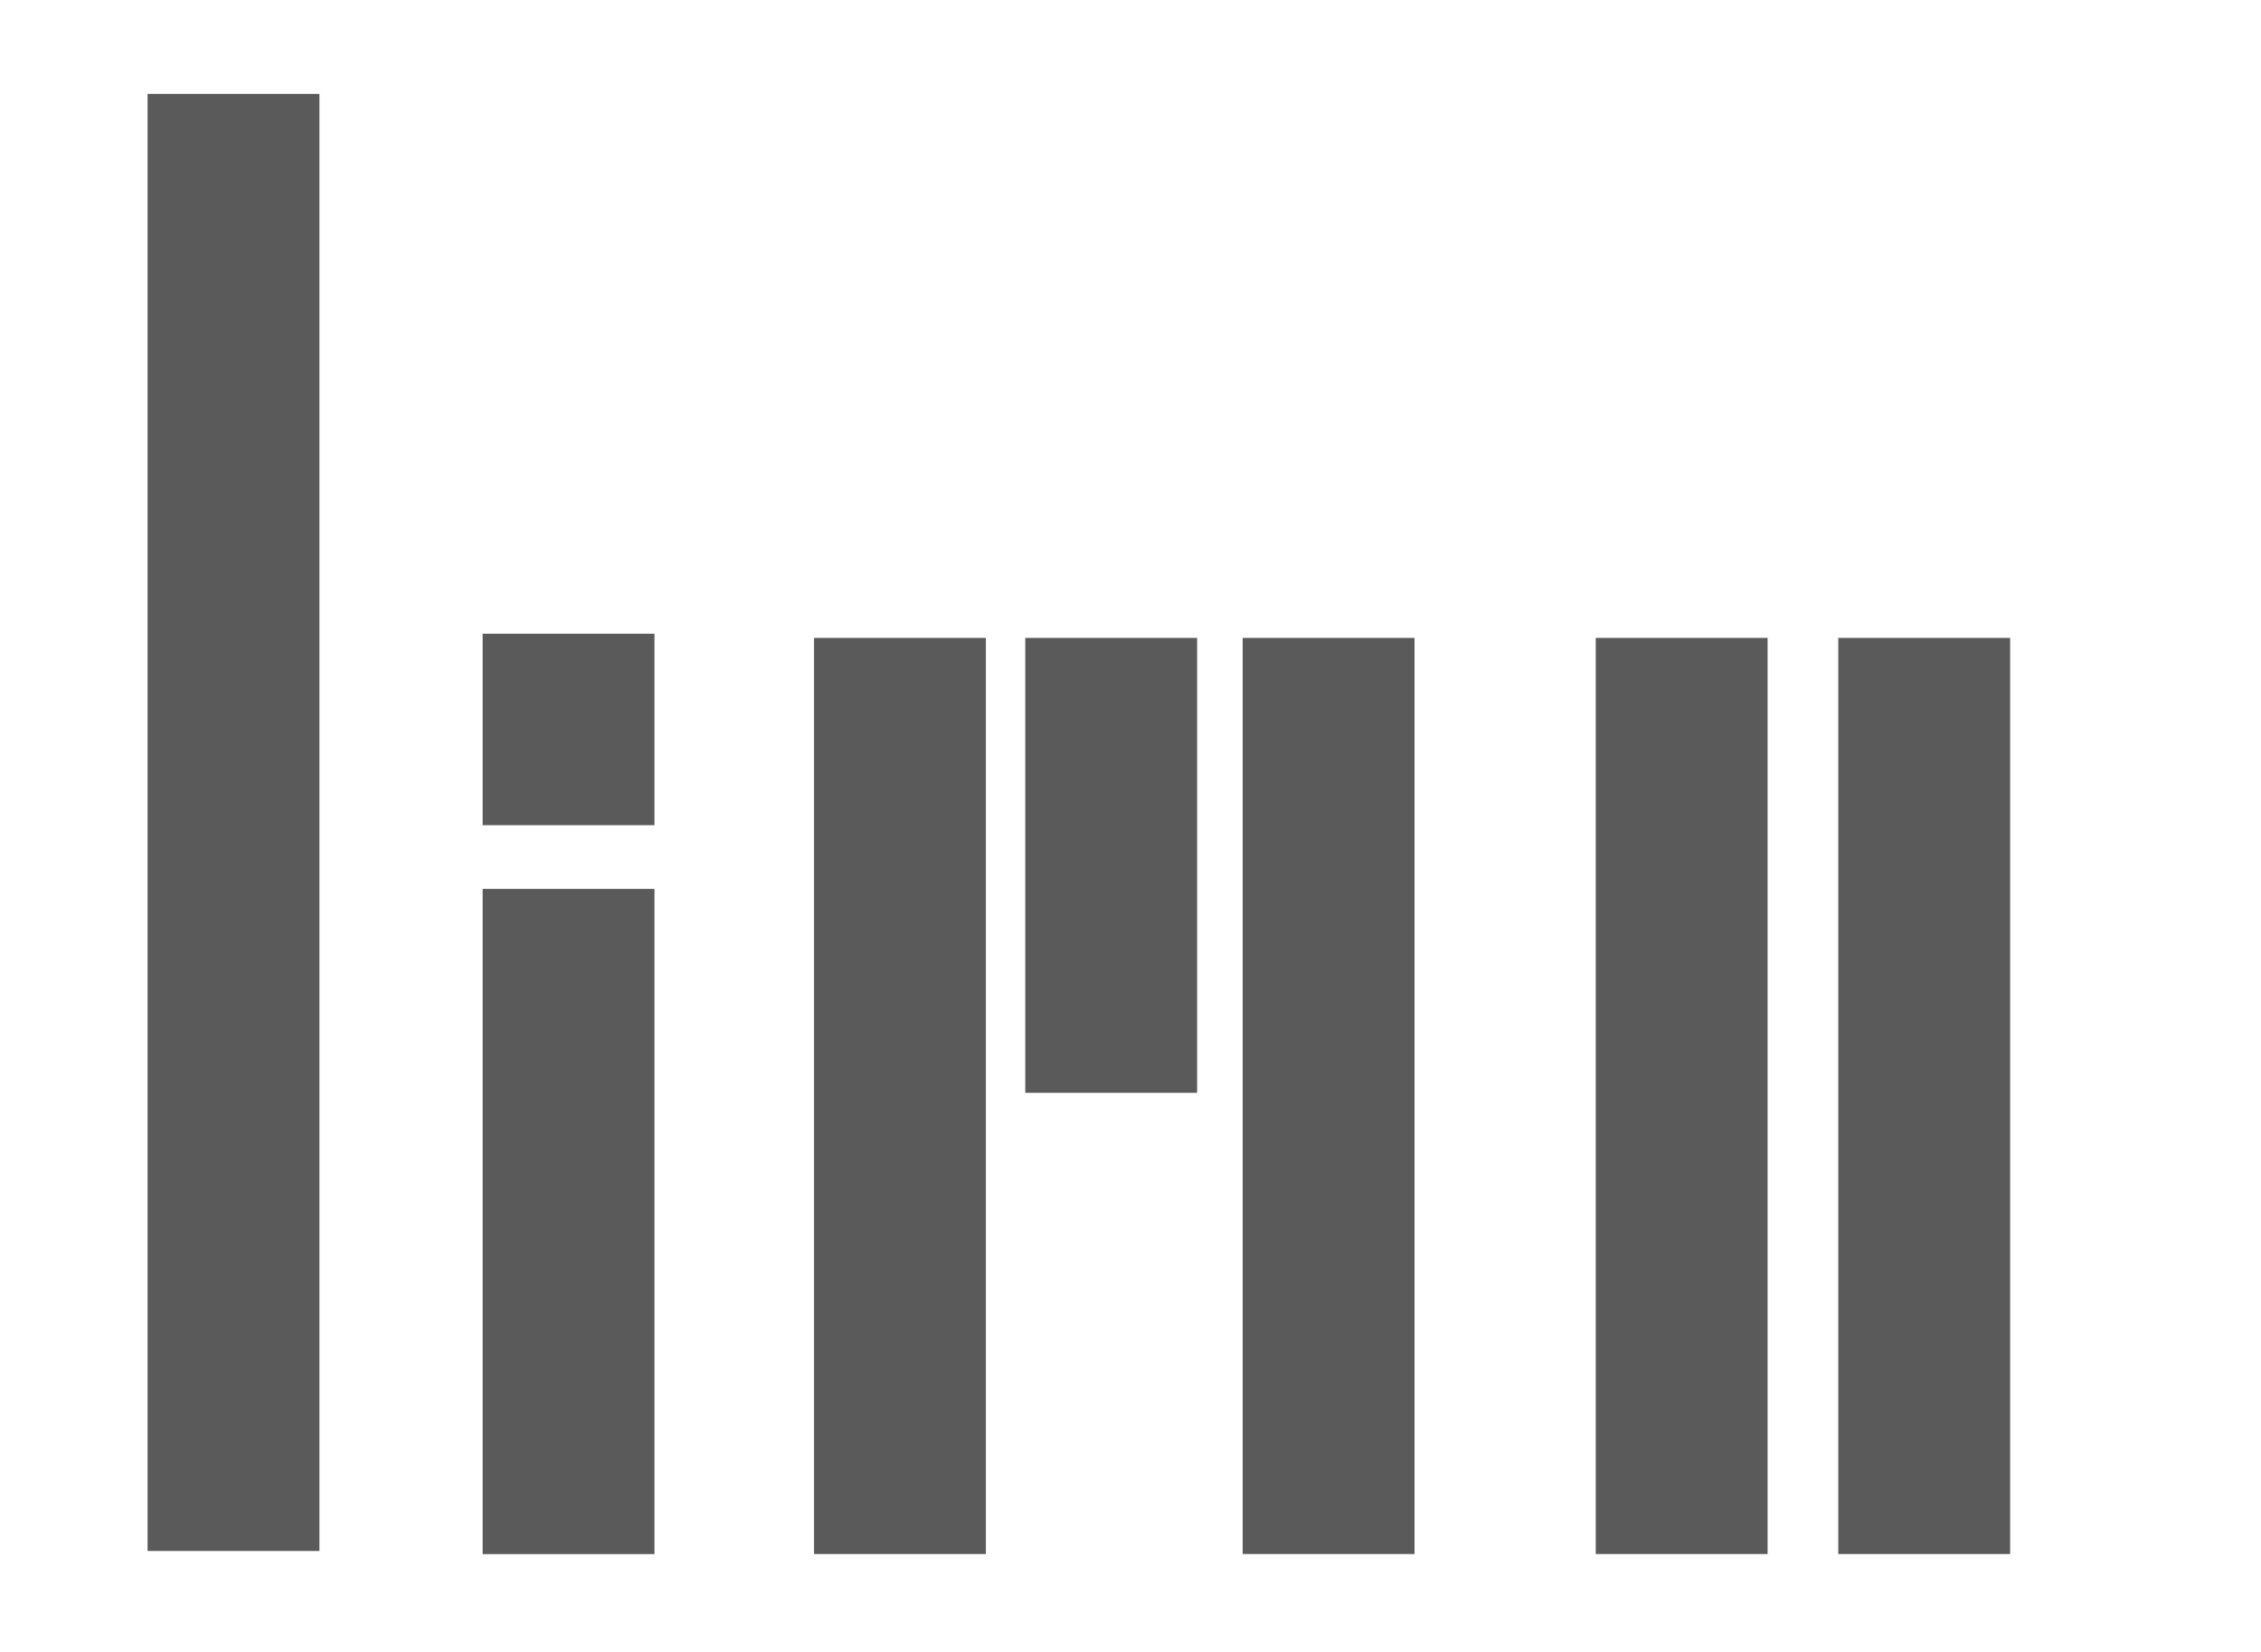
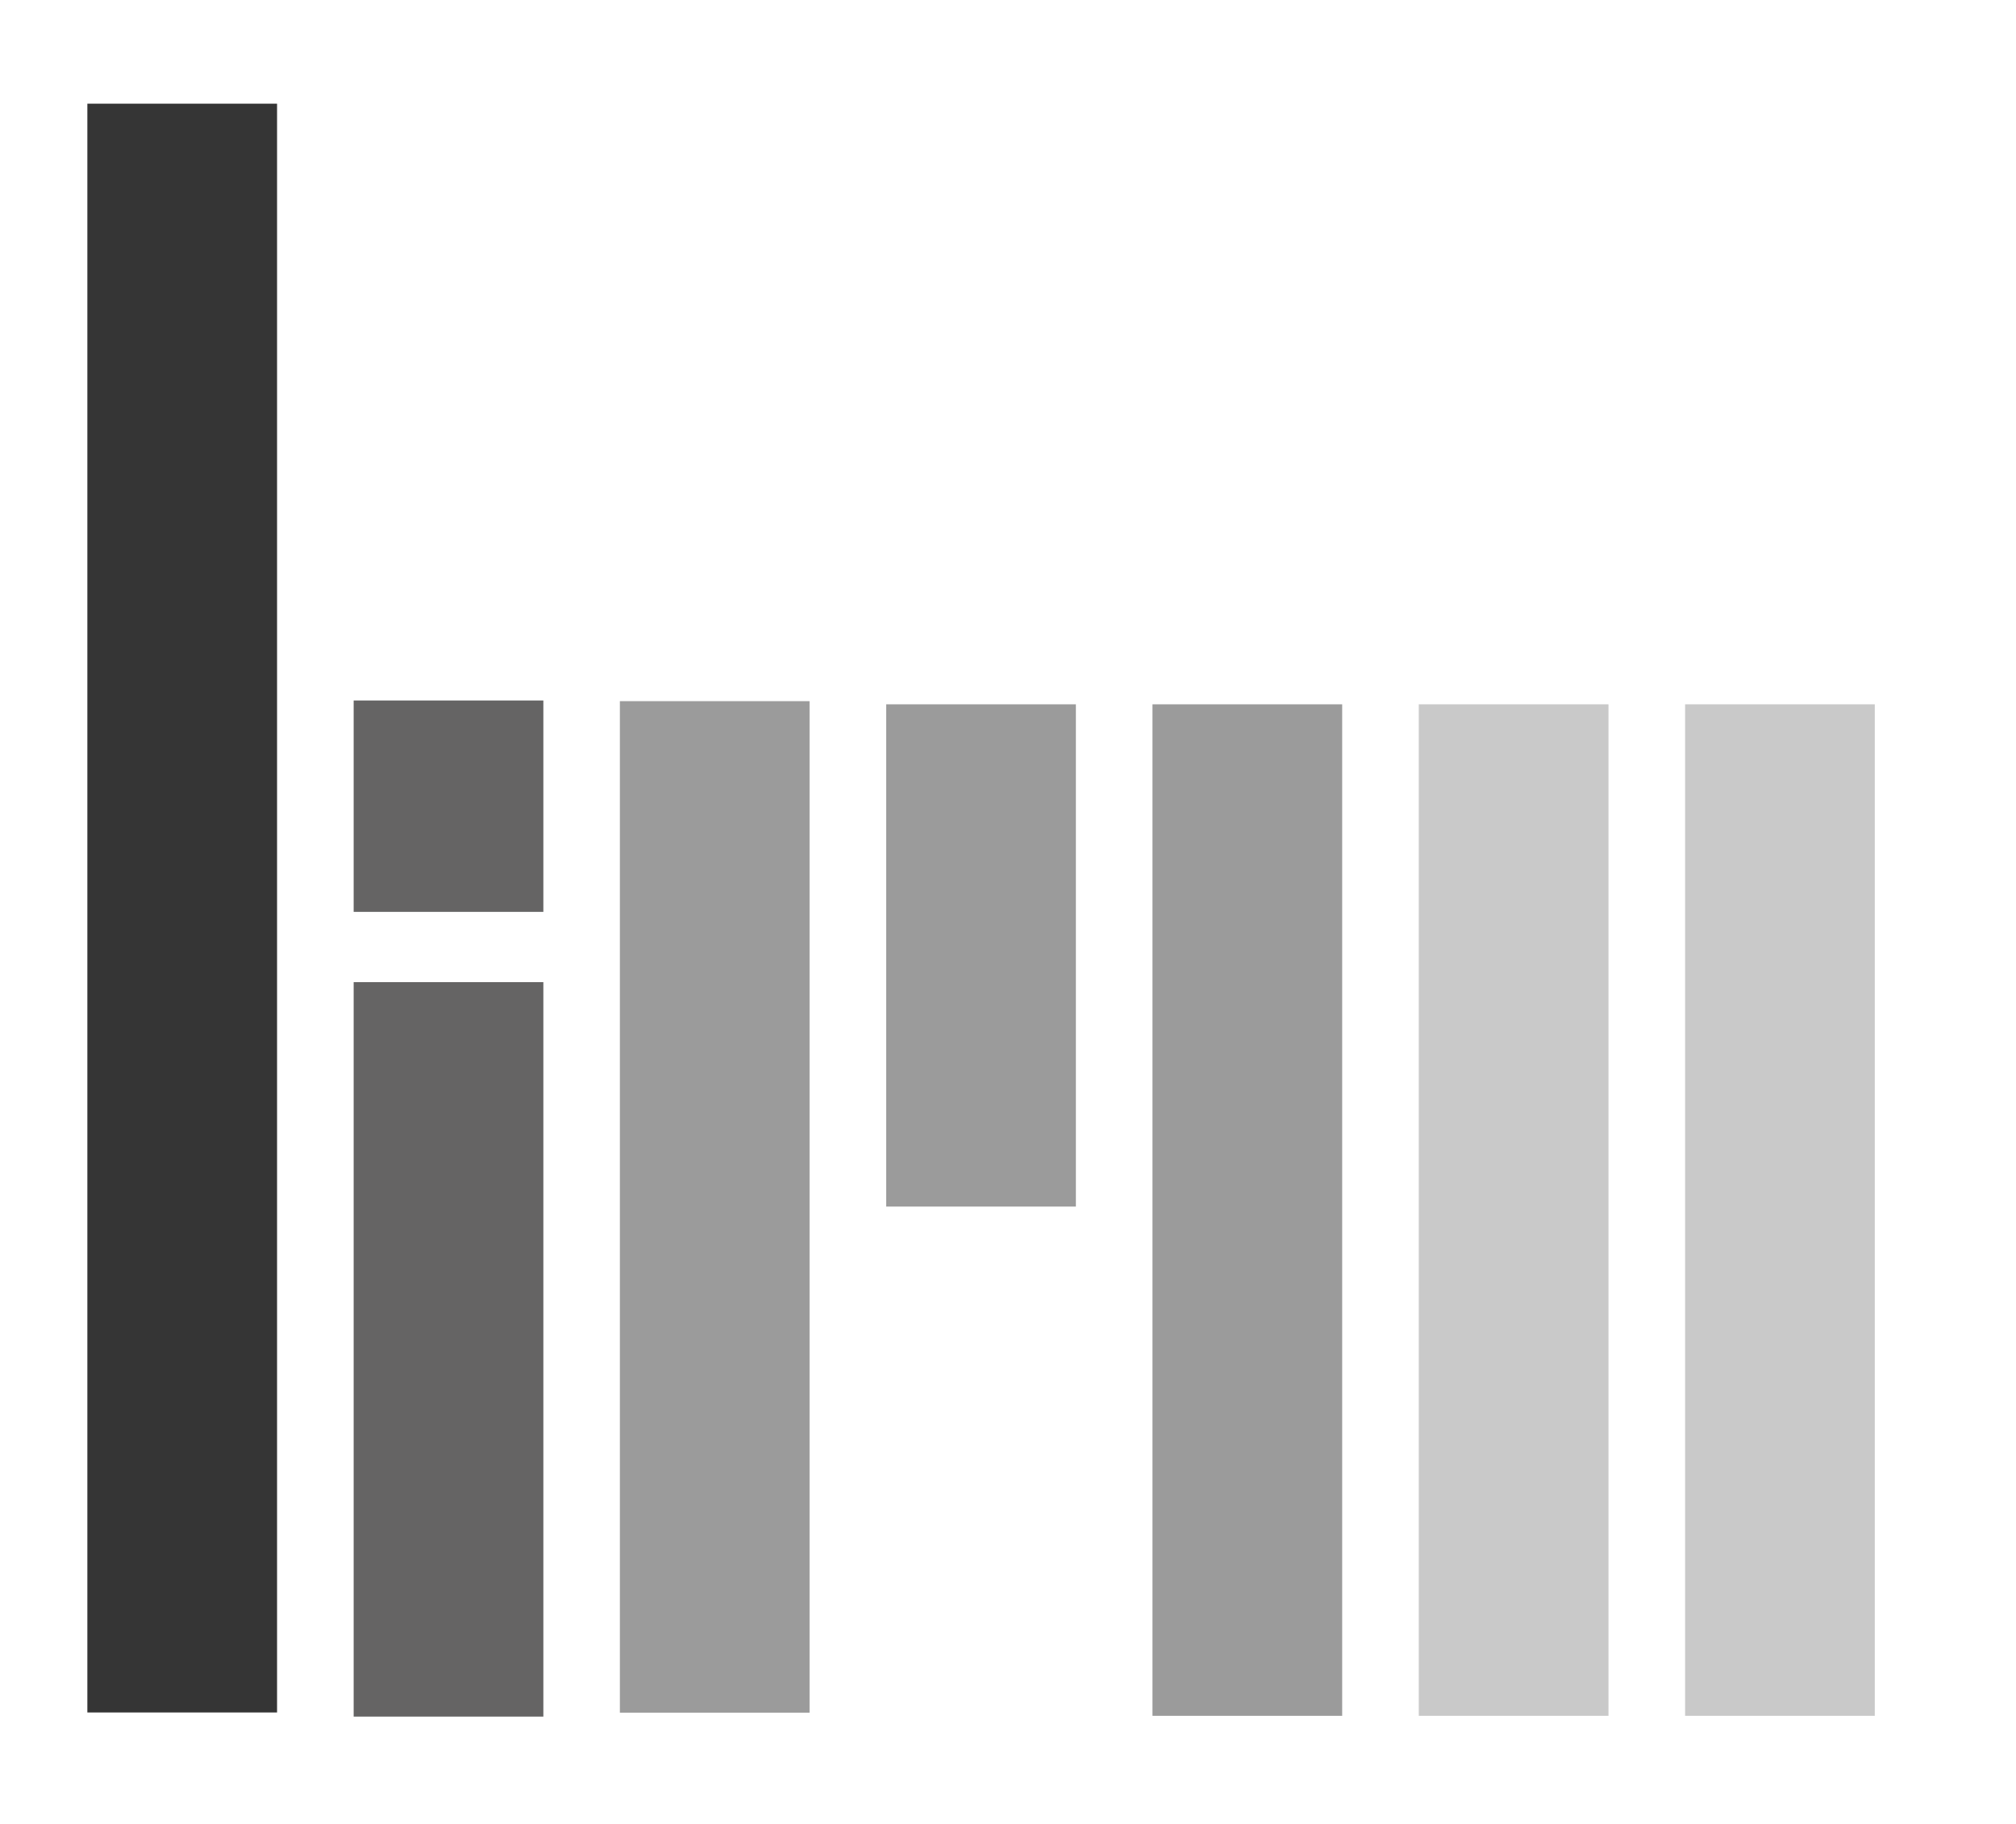
- <svg xmlns="http://www.w3.org/2000/svg" width="100%" height="100%" viewBox="0 0 26 19" version="1.1" xml:space="preserve" style="fill-rule:evenodd;clip-rule:evenodd;stroke-linejoin:round;stroke-miterlimit:2;">
-   <rect id="logotype" x="0" y="0" width="25.976" height="18.891" style="fill:none;" />
-   <rect x="1.697" y="1.08" width="1.976" height="16.759" style="fill:#5a5a5a;" />
-   <rect x="5.55" y="10.224" width="1.976" height="7.651" style="fill:#5a5a5a;" />
-   <rect x="5.55" y="7.289" width="1.976" height="2.202" style="fill:#5a5a5a;" />
-   <rect x="9.361" y="7.337" width="1.976" height="10.537" style="fill:#5a5a5a;" />
-   <rect x="11.79" y="7.337" width="1.976" height="5.232" style="fill:#5a5a5a;" />
-   <rect x="14.29" y="7.337" width="1.976" height="10.537" style="fill:#5a5a5a;" />
-   <rect x="18.35" y="7.337" width="1.976" height="10.537" style="fill:#5a5a5a;" />
-   <rect x="21.139" y="7.337" width="1.976" height="10.537" style="fill:#5a5a5a;" />
+ <svg xmlns="http://www.w3.org/2000/svg" width="100%" height="100%" viewBox="0 0 21 19" version="1.1" xml:space="preserve" style="fill-rule:evenodd;clip-rule:evenodd;stroke-linejoin:round;stroke-miterlimit:2;">
+   <rect id="logotype" x="0" y="-0" width="20.694" height="18.891" style="fill:none;" />
+   <rect x="0.91" y="1.08" width="1.976" height="16.759" style="fill:#353535;" />
+   <g>
+     <rect x="3.684" y="10.231" width="1.976" height="7.651" style="fill:#656464;" />
+     <rect x="3.684" y="7.297" width="1.976" height="2.202" style="fill:#656464;" />
+   </g>
+   <rect x="6.457" y="7.304" width="1.976" height="10.537" style="fill:#9b9b9b;" />
+   <rect x="9.231" y="7.337" width="1.976" height="5.232" style="fill:#9b9b9b;" />
+   <rect x="12.005" y="7.337" width="1.976" height="10.537" style="fill:#9b9b9b;" />
+   <rect x="14.779" y="7.337" width="1.976" height="10.537" style="fill:#c9c9c9;" />
+   <rect x="17.553" y="7.337" width="1.976" height="10.537" style="fill:#c9c9c9;" />
</svg>
